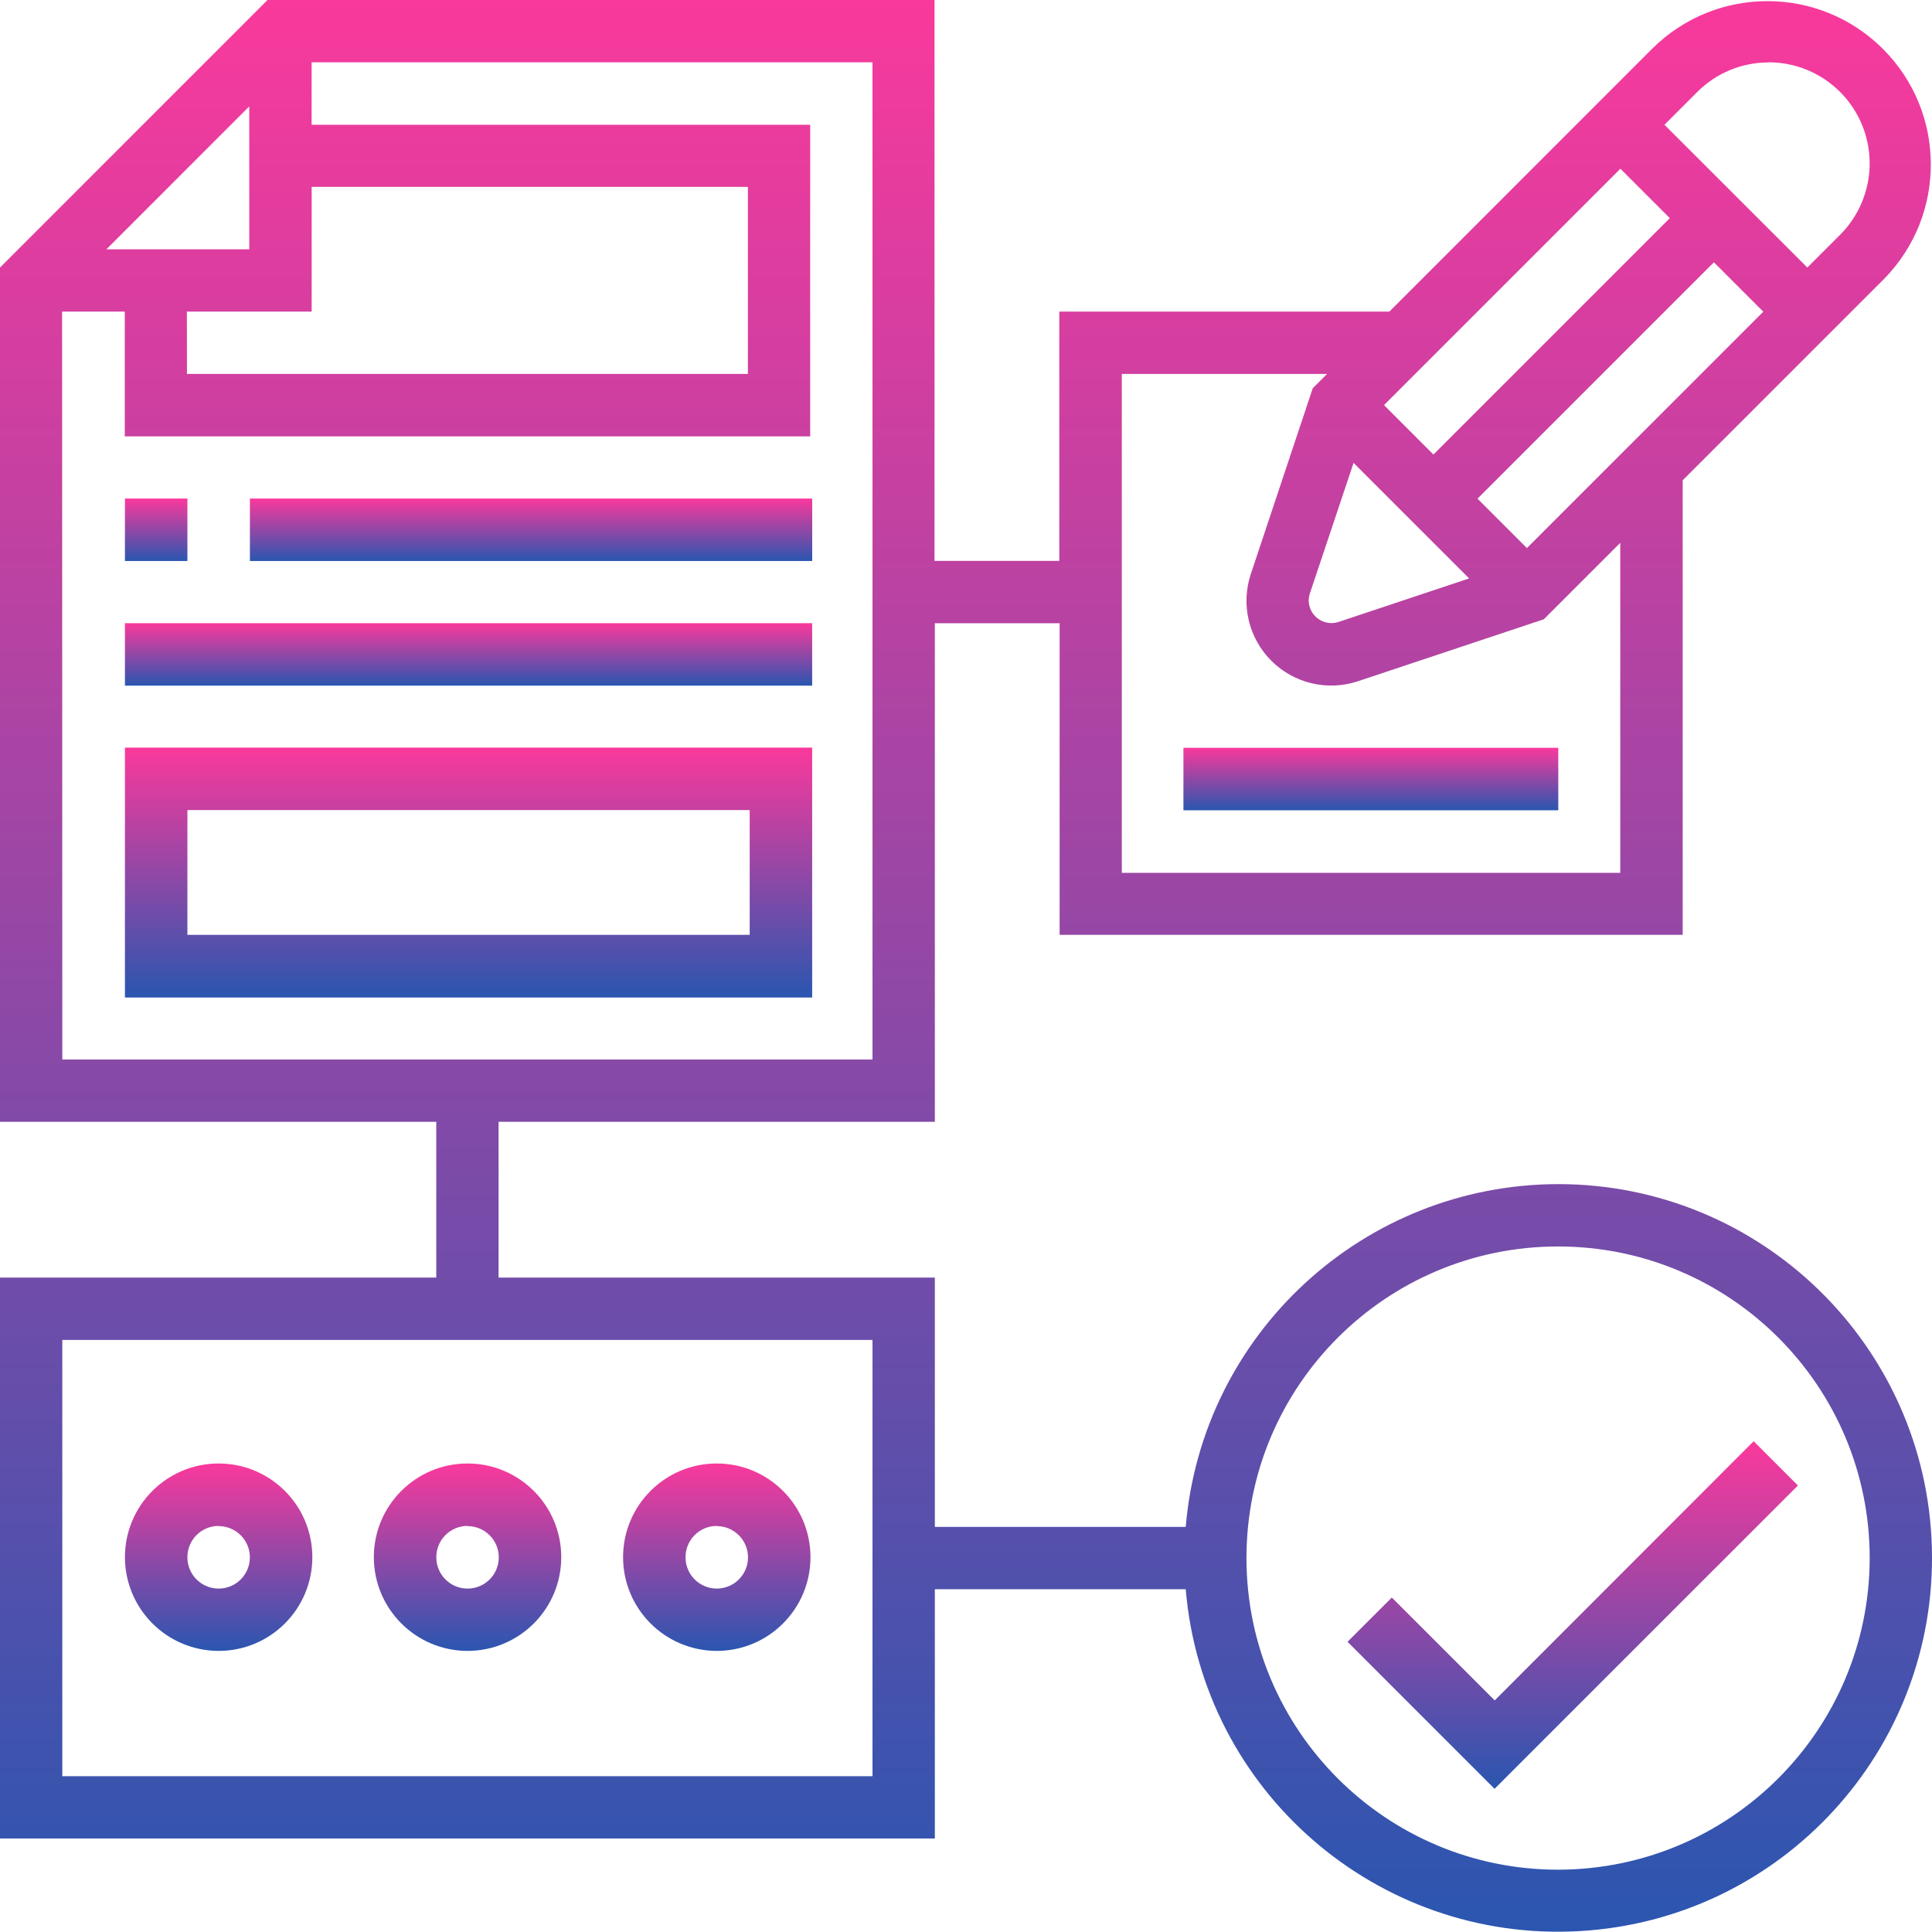
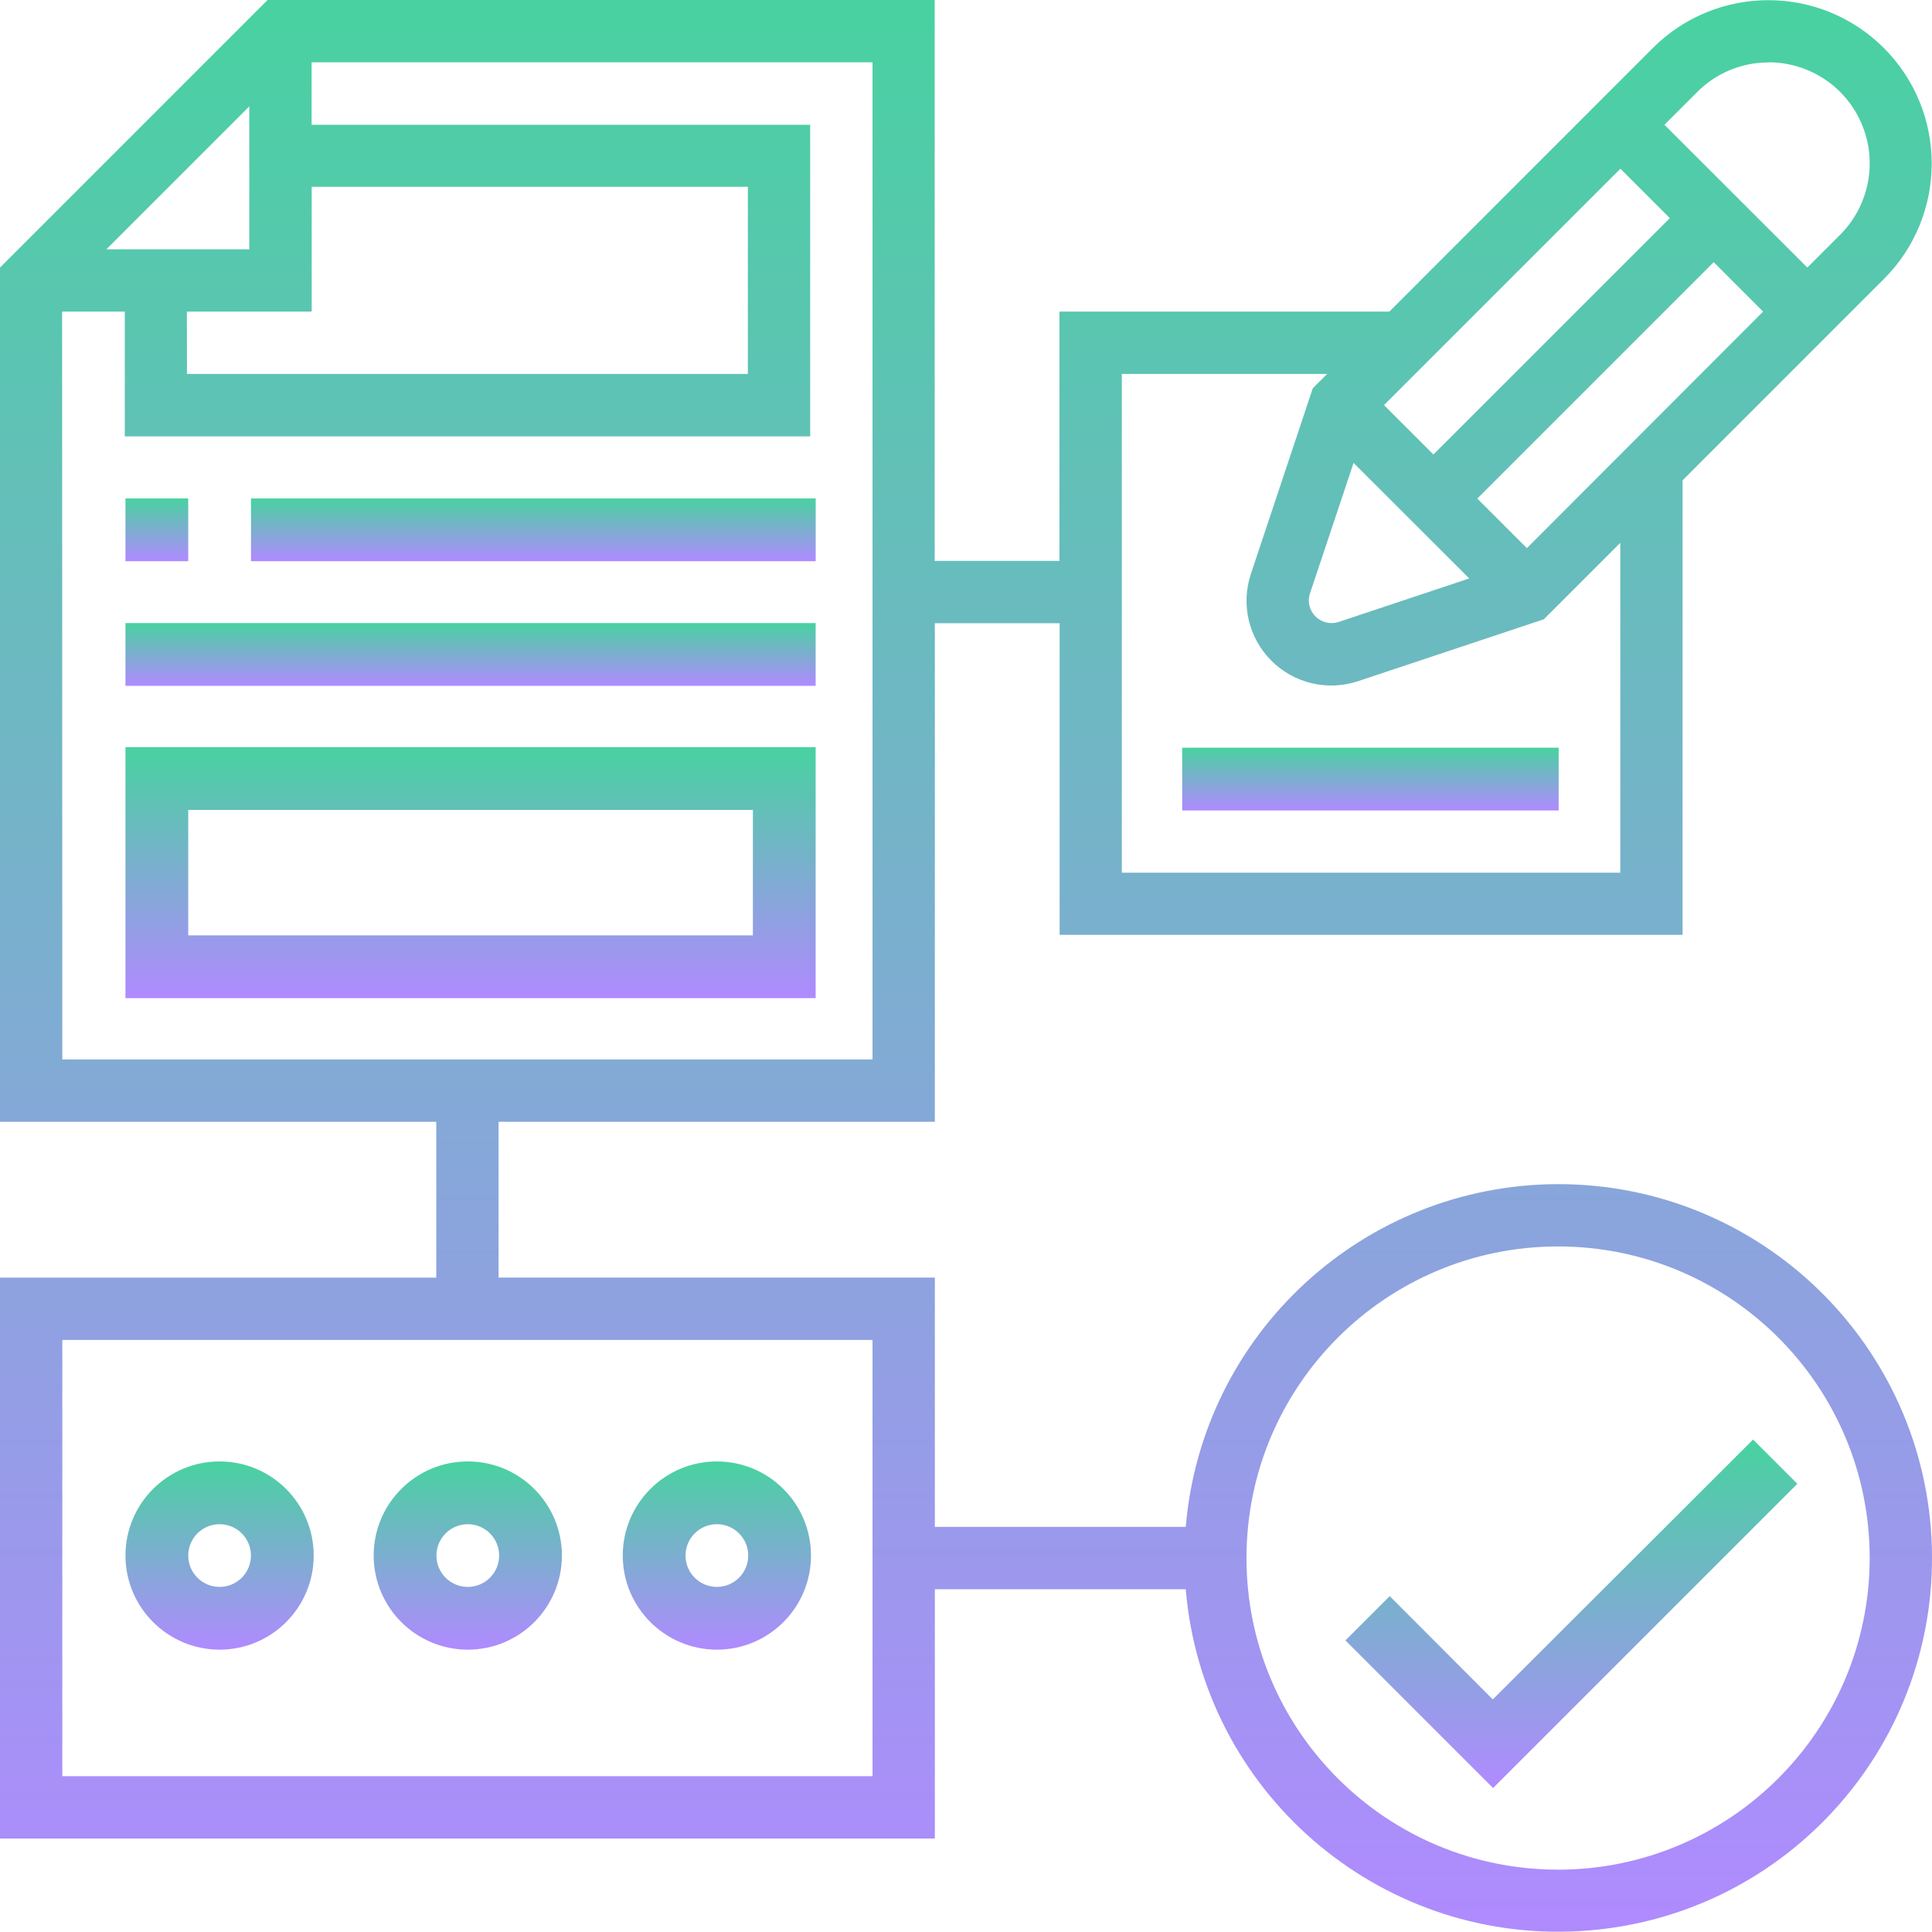
- <svg xmlns="http://www.w3.org/2000/svg" width="48" height="48" viewBox="0 0 48 48">
+ <svg xmlns="http://www.w3.org/2000/svg" width="47.996" height="47.996" viewBox="0 0 47.996 47.996">
  <defs>
-     <linearGradient id="linear-gradient" x1=".5" x2=".5" y2="1" gradientUnits="objectBoundingBox">
-       <stop offset="0" stop-color="#fa399c" />
-       <stop offset="1" stop-color="#2a56b0" />
+     <linearGradient id="linear-gradient" x1="0.5" x2="0.5" y2="1" gradientUnits="objectBoundingBox">
+       <stop offset="0" stop-color="#48d2a0" />
+       <stop offset="1" stop-color="#b08aff" />
    </linearGradient>
  </defs>
-   <g id="_9" data-name="9" transform="translate(-1 -1)" fill="url(#linear-gradient)">
-     <path id="Path_2658" data-name="Path 2658" d="M39.71,30.419a9.3,9.3,0,0,0-9.251,8.516H24.226V32.742H13.387V28.871H24.226V16.484h3.1v7.742H42.806V12.933l5.005-5.005a4.059,4.059,0,0,0-5.74-5.74L35.518,8.742h-8.2v6.194h-3.1V1H7.647L1,7.647V28.871H11.839v3.871H1V46.677H24.226V40.484h6.233A9.287,9.287,0,1,0,39.71,30.419ZM35.385,11.065l5.873-5.873,1.228,1.228-5.873,5.873ZM34.629,12.5,37.5,15.371l-3.25,1.083a.566.566,0,0,1-.736-.529.592.592,0,0,1,.028-.177Zm4.307,2.117-1.228-1.228,5.873-5.873,1.228,1.228ZM44.942,2.548a2.511,2.511,0,0,1,1.775,4.285l-.814.814L42.353,4.1l.814-.814a2.5,2.5,0,0,1,1.775-.735ZM28.871,10.29h5.1l-.356.356-1.539,4.616a2.106,2.106,0,0,0,2.666,2.662l4.613-1.538,1.9-1.9v8.2H28.871ZM3.643,7.194l3.55-3.55v3.55Zm2,1.548h3.1v-3.1H19.581V10.29H5.645Zm-3.1,0H4.1v3.1H21.129V4.1H8.742V2.548H22.677V27.323H2.548ZM22.677,45.129H2.548V34.29H22.677ZM39.71,47.452a7.742,7.742,0,1,1,7.742-7.742A7.751,7.751,0,0,1,39.71,47.452Z" />
-     <path id="Path_2659" data-name="Path 2659" d="M47.946,53.729,45.39,51.173l-1.1,1.1,3.653,3.653L55.48,48.39l-1.1-1.1Z" transform="translate(-9.811 -10.483)" />
-     <path id="Path_2660" data-name="Path 2660" d="M7.328,52.657A2.328,2.328,0,1,0,5,50.328,2.331,2.331,0,0,0,7.328,52.657Zm0-3.1a.776.776,0,1,1-.776.776A.776.776,0,0,1,7.328,49.552Z" transform="translate(-.896 -10.641)" />
-     <path id="Path_2661" data-name="Path 2661" d="M15.328,52.657A2.328,2.328,0,1,0,13,50.328,2.331,2.331,0,0,0,15.328,52.657Zm0-3.1a.776.776,0,1,1-.776.776A.776.776,0,0,1,15.328,49.552Z" transform="translate(-2.712 -10.641)" />
-     <path id="Path_2662" data-name="Path 2662" d="M23.328,52.657A2.328,2.328,0,1,0,21,50.328,2.331,2.331,0,0,0,23.328,52.657Zm0-3.1a.776.776,0,1,1-.776.776A.776.776,0,0,1,23.328,49.552Z" transform="translate(-4.52 -10.641)" />
-     <path id="Path_2663" data-name="Path 2663" d="M39,25h9.313v1.552H39Z" transform="translate(-8.598 -5.421)" />
-     <path id="Path_2664" data-name="Path 2664" d="M5,17H6.552v1.552H5Z" transform="translate(-.896 -3.614)" />
-     <path id="Path_2665" data-name="Path 2665" d="M9,17H22.97v1.552H9Z" transform="translate(-1.791 -3.614)" />
-     <path id="Path_2666" data-name="Path 2666" d="M5,21H22.074v1.552H5Z" transform="translate(-.896 -4.517)" />
-     <path id="Path_2667" data-name="Path 2667" d="M5,31.209H22.074V25H5Zm1.552-4.657h13.97v3.1H6.552Z" transform="translate(-.896 -5.426)" />
+   <g id="_9" data-name="9" transform="translate(-1 -1)">
+     <path id="Path_2658" data-name="Path 2658" d="M39.707,30.417a9.3,9.3,0,0,0-9.25,8.515H24.224V32.739H13.386V28.869H24.224V16.483h3.1v7.741H42.8V12.932l5-5a4.058,4.058,0,0,0-5.739-5.739L35.515,8.741H27.32v6.193h-3.1V1H7.647L1,7.647V28.869H11.838v3.871H1V46.674H24.224V40.481h6.233a9.286,9.286,0,1,0,9.25-10.064ZM35.382,11.064l5.873-5.873,1.228,1.228L36.61,12.291ZM34.626,12.5,37.5,15.37l-3.25,1.083a.566.566,0,0,1-.736-.529.592.592,0,0,1,.028-.177Zm4.306,2.117L37.7,13.386l5.873-5.873L44.8,8.741ZM44.938,2.548a2.51,2.51,0,0,1,1.775,4.285l-.814.814L42.349,4.1l.814-.814a2.494,2.494,0,0,1,1.775-.735ZM28.869,10.29h5.1l-.356.356-1.539,4.615a2.106,2.106,0,0,0,2.665,2.661l4.613-1.537,1.9-1.9v8.195H28.869ZM3.643,7.193l3.55-3.55v3.55Zm2,1.548h3.1v-3.1H19.579V10.29H5.645Zm-3.1,0H4.1v3.1H21.127V4.1H8.741V2.548H22.676V27.32H2.548ZM22.676,45.125H2.548V34.288H22.676Zm17.031,2.322a7.741,7.741,0,1,1,7.741-7.741A7.75,7.75,0,0,1,39.707,47.448Z" transform="translate(0 0)" fill="url(#linear-gradient)" />
+     <path id="Path_2659" data-name="Path 2659" d="M47.961,53.756,45.4,51.19l-1.1,1.1,3.668,3.668L55.527,48.4l-1.1-1.1Z" transform="translate(-9.876 -10.538)" fill="url(#linear-gradient)" />
+     <path id="Path_2660" data-name="Path 2660" d="M7.338,52.676A2.338,2.338,0,1,0,5,50.338,2.341,2.341,0,0,0,7.338,52.676Zm0-3.117a.779.779,0,1,1-.779.779A.78.78,0,0,1,7.338,49.559Z" transform="translate(-0.883 -10.694)" fill="url(#linear-gradient)" />
+     <path id="Path_2661" data-name="Path 2661" d="M15.338,52.676A2.338,2.338,0,1,0,13,50.338,2.341,2.341,0,0,0,15.338,52.676Zm0-3.117a.779.779,0,1,1-.779.779A.78.78,0,0,1,15.338,49.559Z" transform="translate(-2.717 -10.694)" fill="url(#linear-gradient)" />
+     <path id="Path_2662" data-name="Path 2662" d="M23.338,52.676A2.338,2.338,0,1,0,21,50.338,2.341,2.341,0,0,0,23.338,52.676Zm0-3.117a.779.779,0,1,1-.779.779A.78.78,0,0,1,23.338,49.559Z" transform="translate(-4.529 -10.694)" fill="url(#linear-gradient)" />
+     <path id="Path_2663" data-name="Path 2663" d="M39,25h9.352v1.559H39Z" transform="translate(-8.631 -5.425)" fill="url(#linear-gradient)" />
+     <path id="Path_2664" data-name="Path 2664" d="M5,17H6.559v1.559H5Z" transform="translate(-0.883 -3.617)" fill="url(#linear-gradient)" />
+     <path id="Path_2665" data-name="Path 2665" d="M9,17H23.029v1.559H9Z" transform="translate(-1.765 -3.617)" fill="url(#linear-gradient)" />
+     <path id="Path_2666" data-name="Path 2666" d="M5,21H22.146v1.559H5Z" transform="translate(-0.883 -4.521)" fill="url(#linear-gradient)" />
+     <path id="Path_2667" data-name="Path 2667" d="M5,31.235H22.146V25H5Zm1.559-4.676H20.587v3.117H6.559Z" transform="translate(-0.883 -5.439)" fill="url(#linear-gradient)" />
  </g>
</svg>
